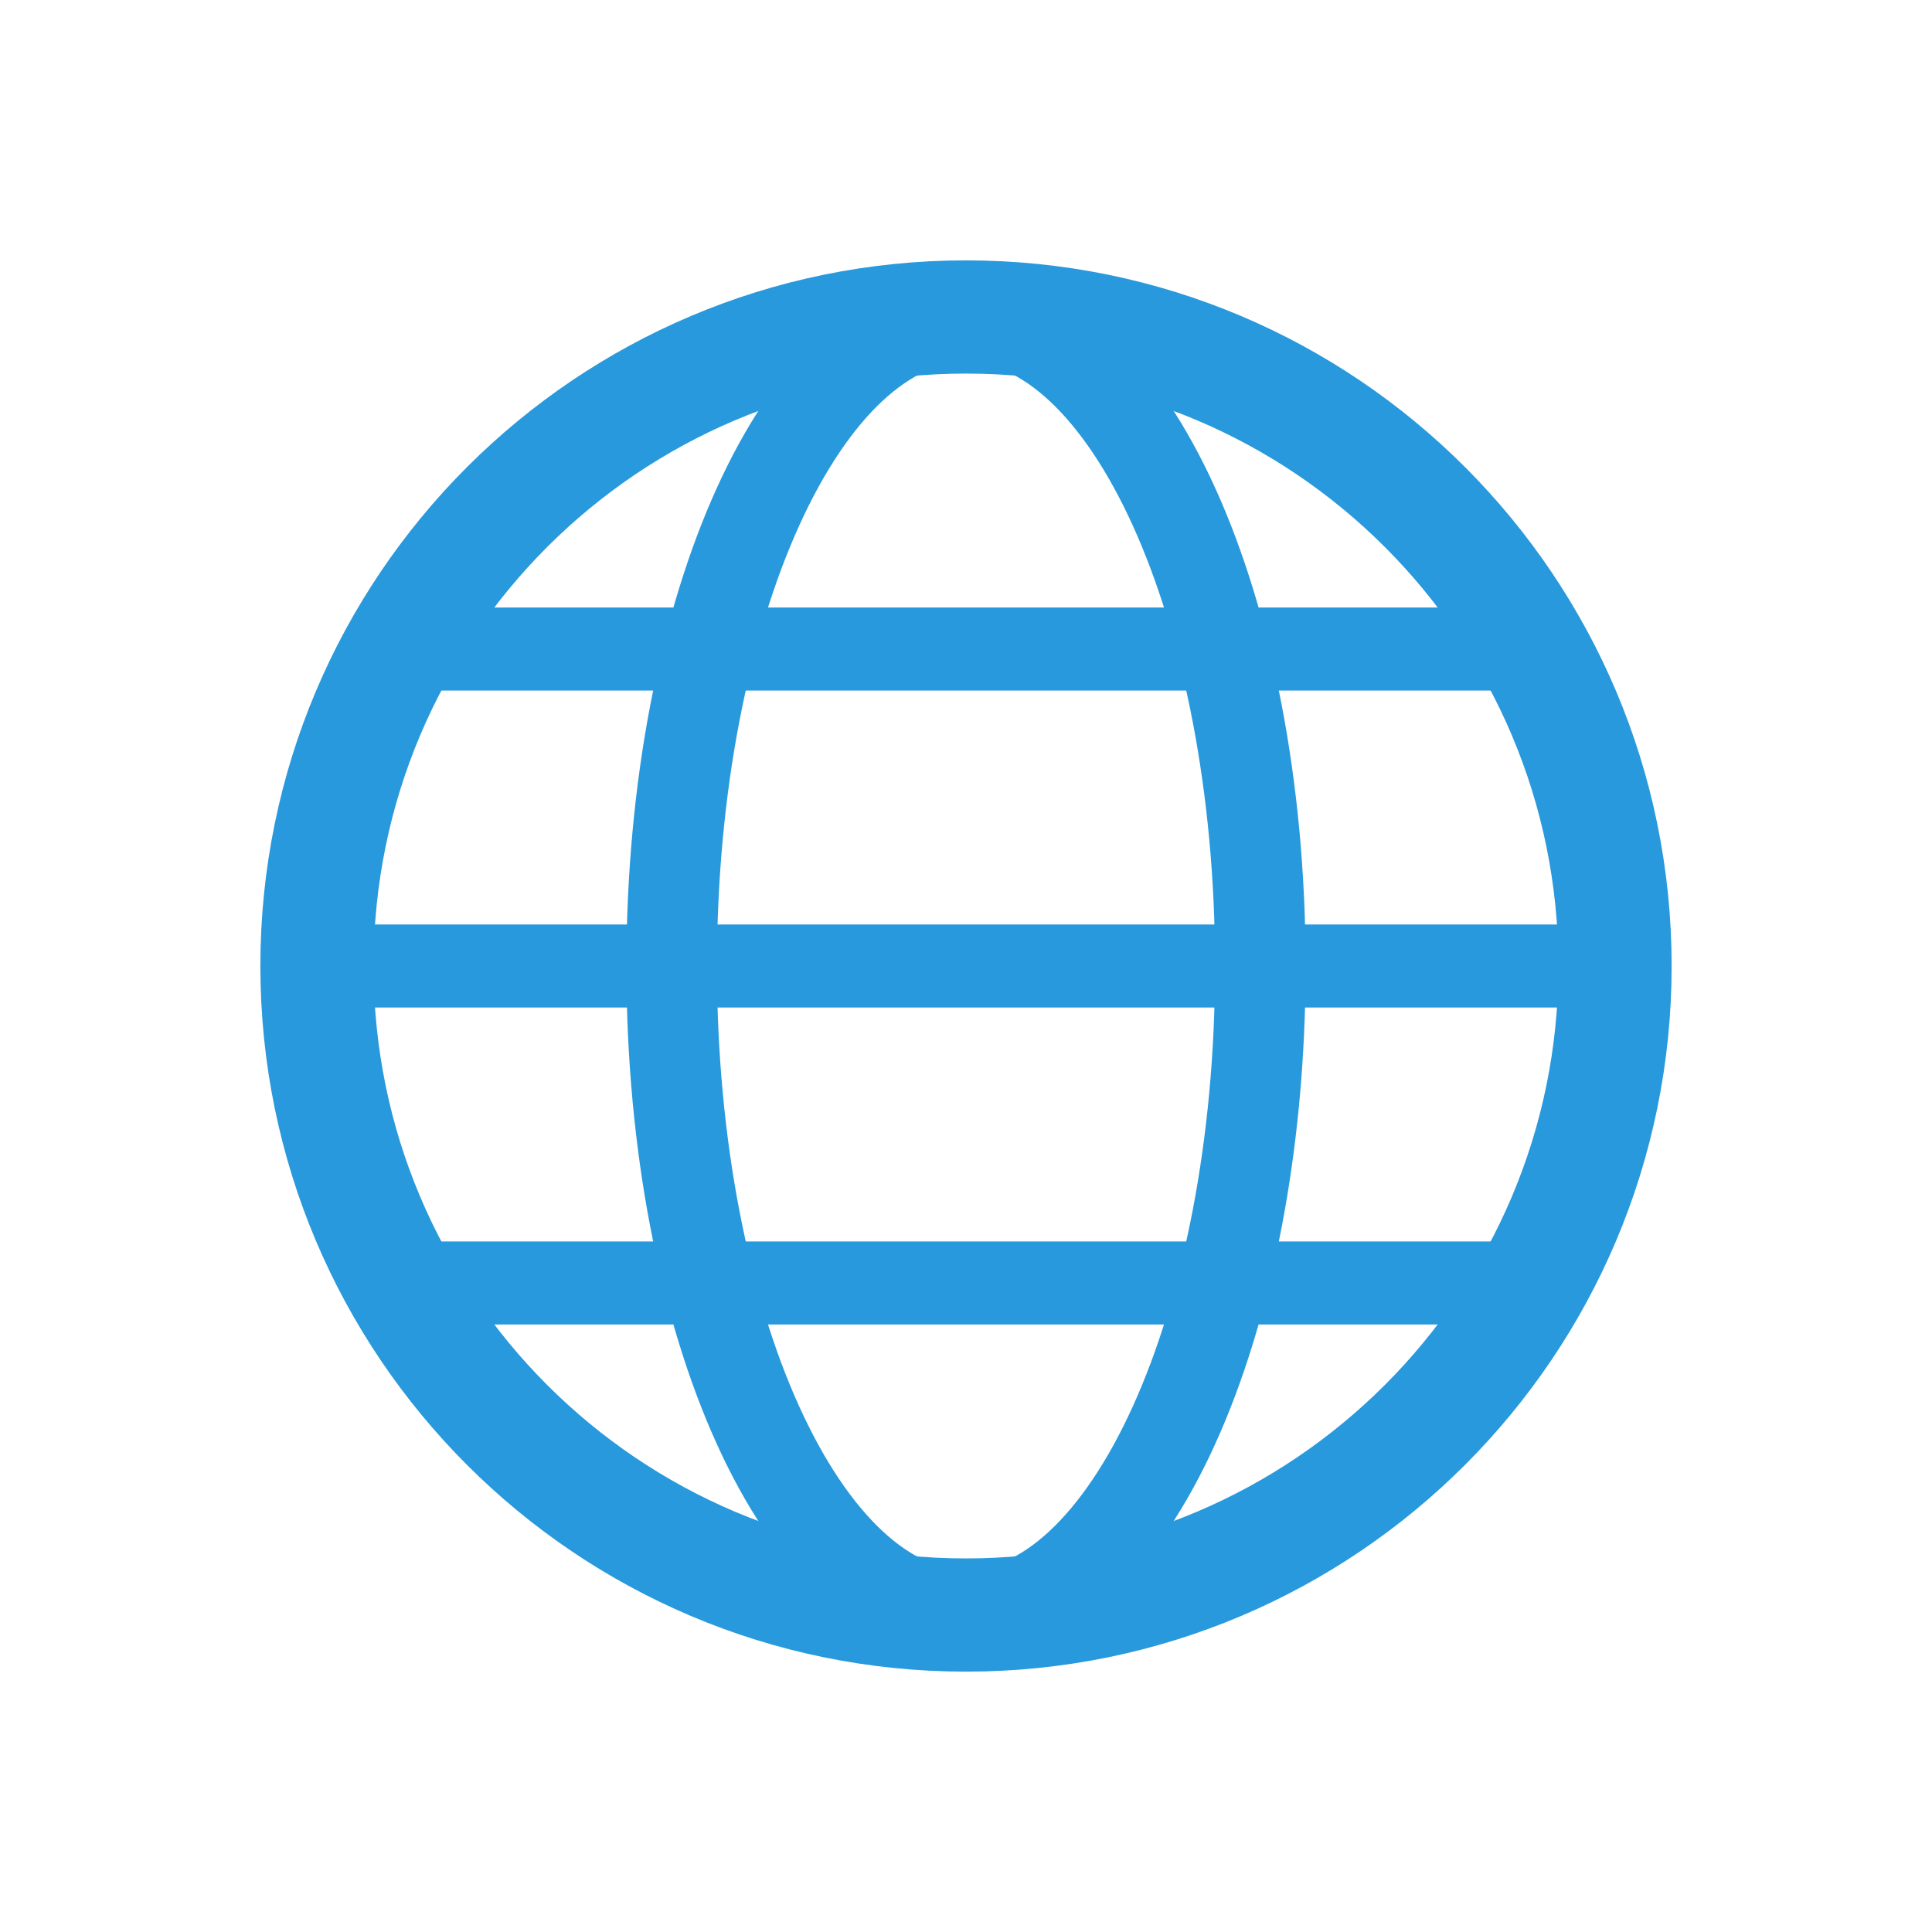
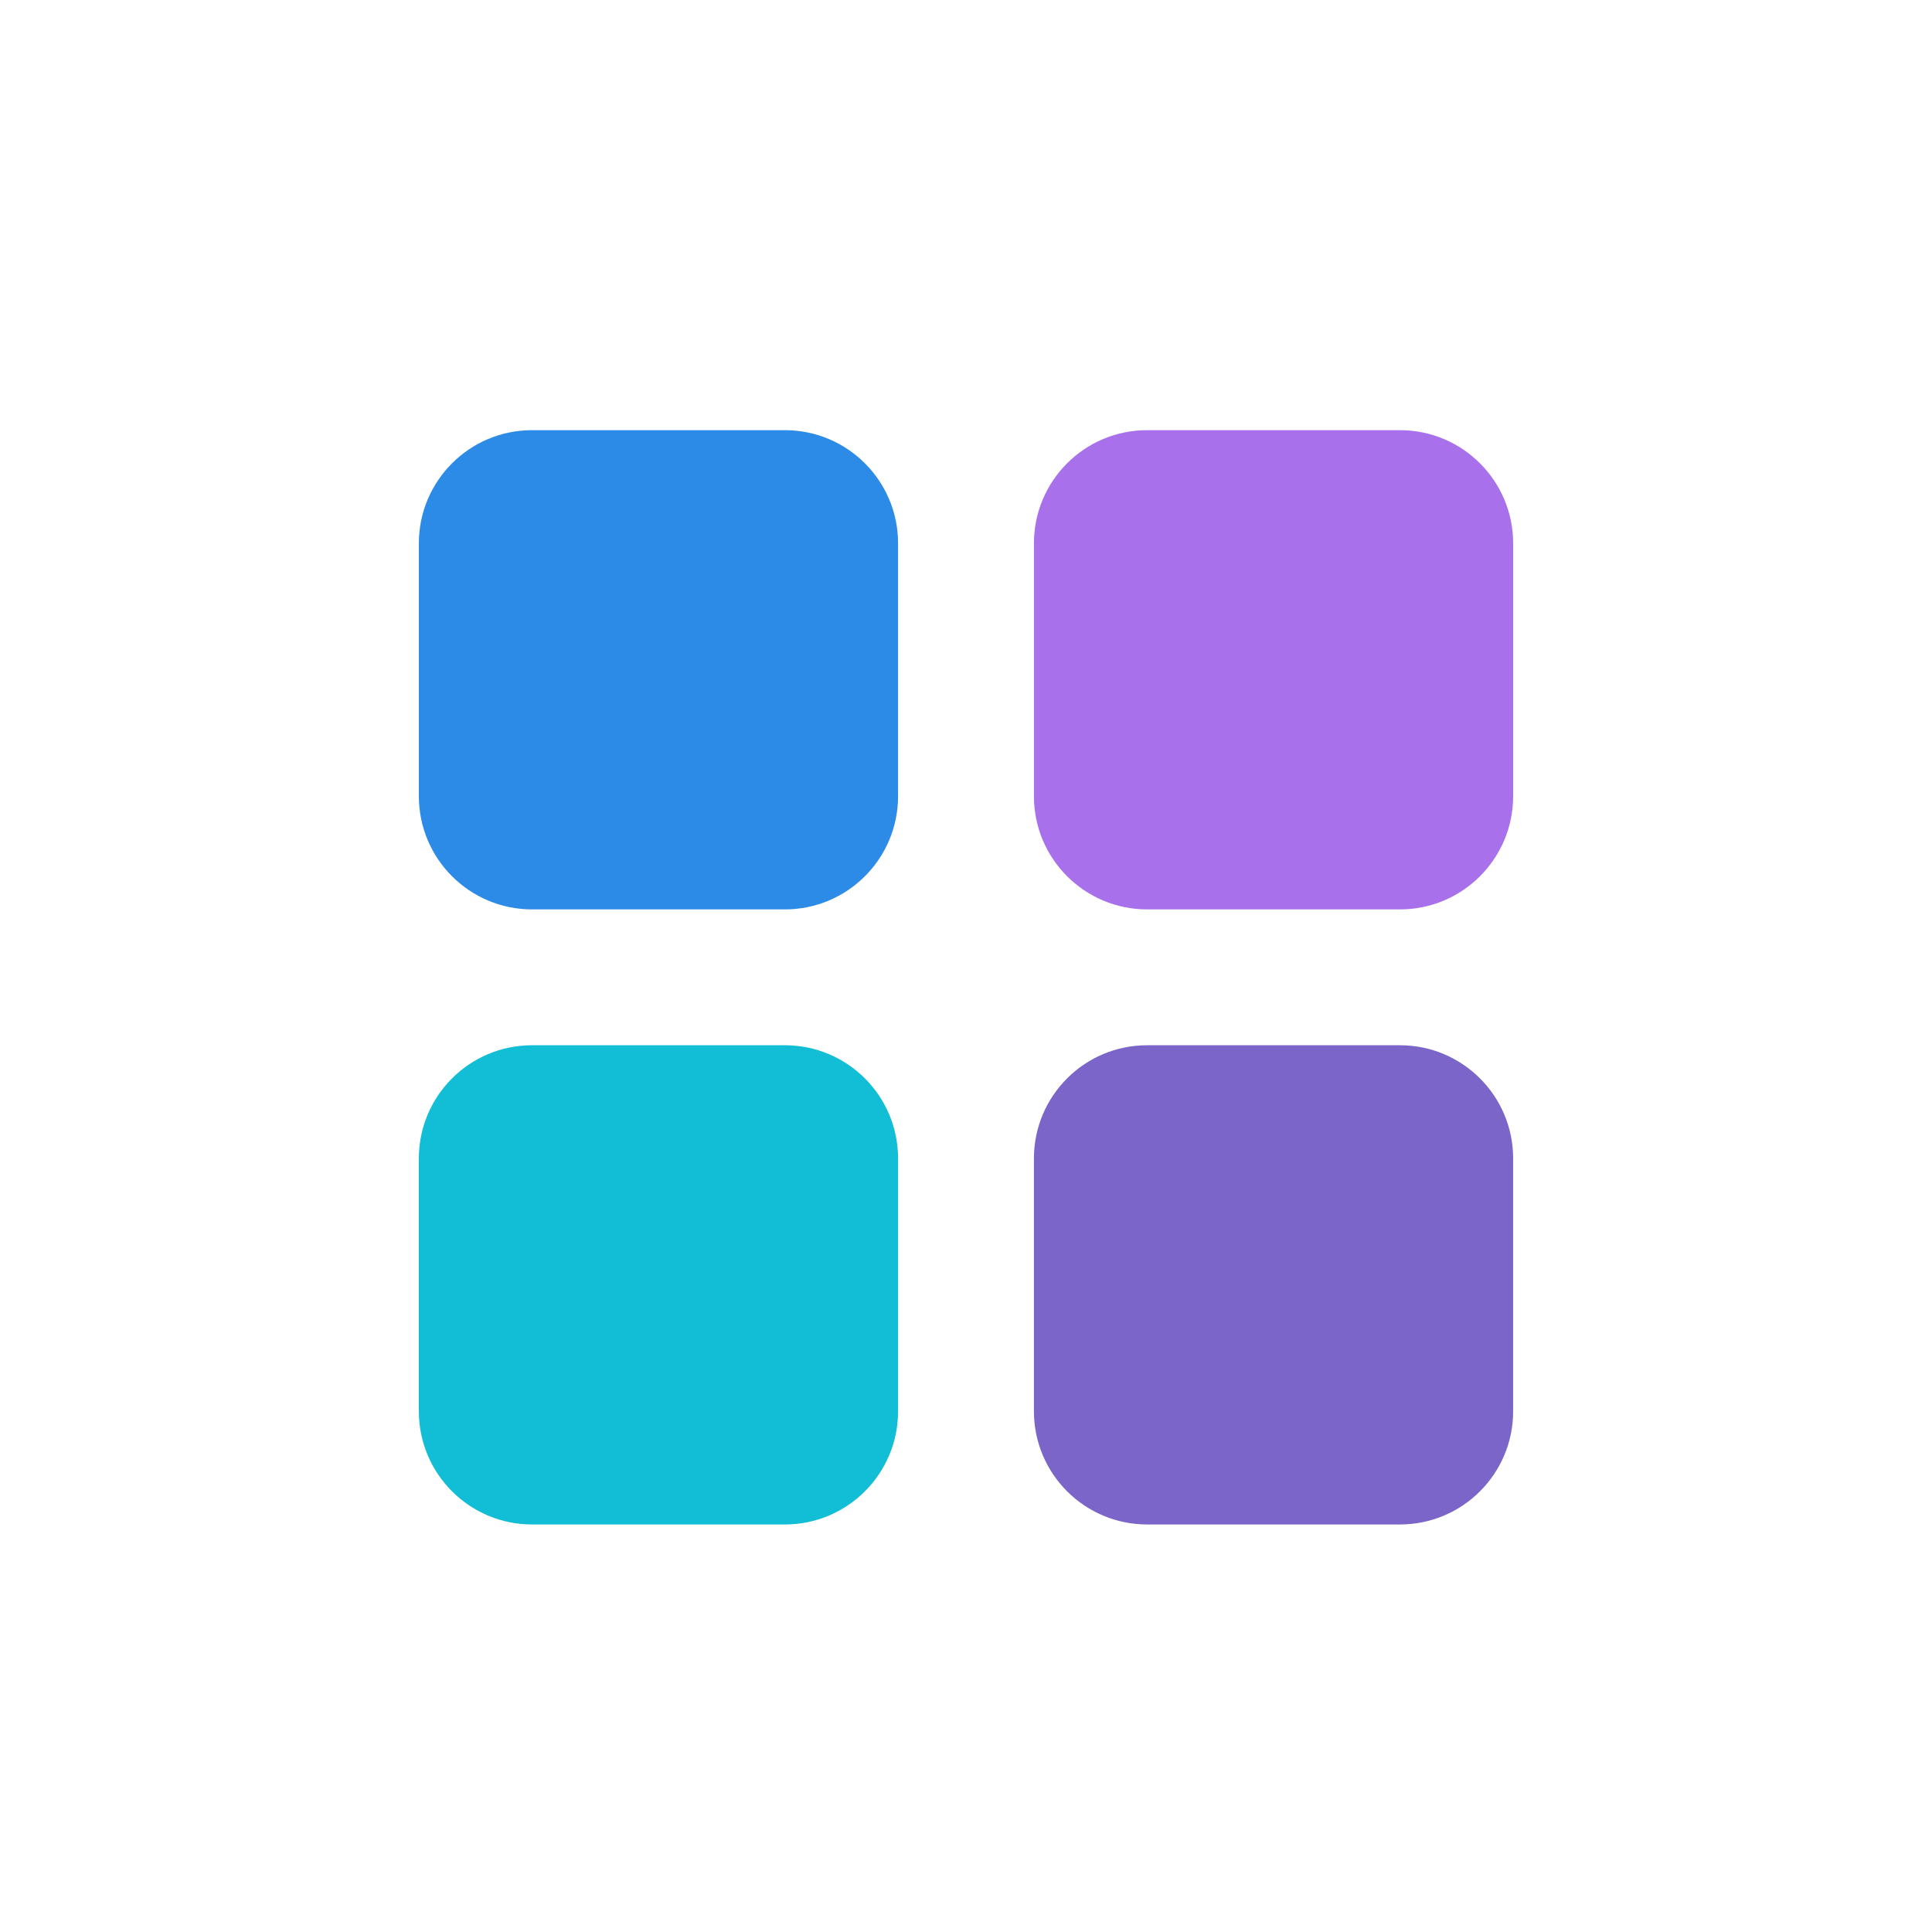
- <svg xmlns="http://www.w3.org/2000/svg" viewBox="0 0 256 256">
+ <svg xmlns="http://www.w3.org/2000/svg" width="512" height="512" viewBox="0 0 512 512">
  <defs />
-   <circle cx="128" cy="128" r="86" fill="none" stroke="#2799dc" stroke-width="15" />
-   <ellipse cx="128" cy="128" rx="39" ry="86" fill="none" stroke="#2799dc" stroke-width="12" />
-   <path d="M44 128h168M56 86h144M56 170h144" fill="none" stroke="#2799dc" stroke-width="11" />
+   <rect x="111" y="114" width="127" height="127" rx="30" fill="#2D8BE8" />
+   <rect x="274" y="114" width="127" height="127" rx="30" fill="#A970EC" />
+   <rect x="111" y="277" width="127" height="127" rx="30" fill="#12BDD6" />
+   <rect x="274" y="277" width="127" height="127" rx="30" fill="#7B65C8" />
</svg>
